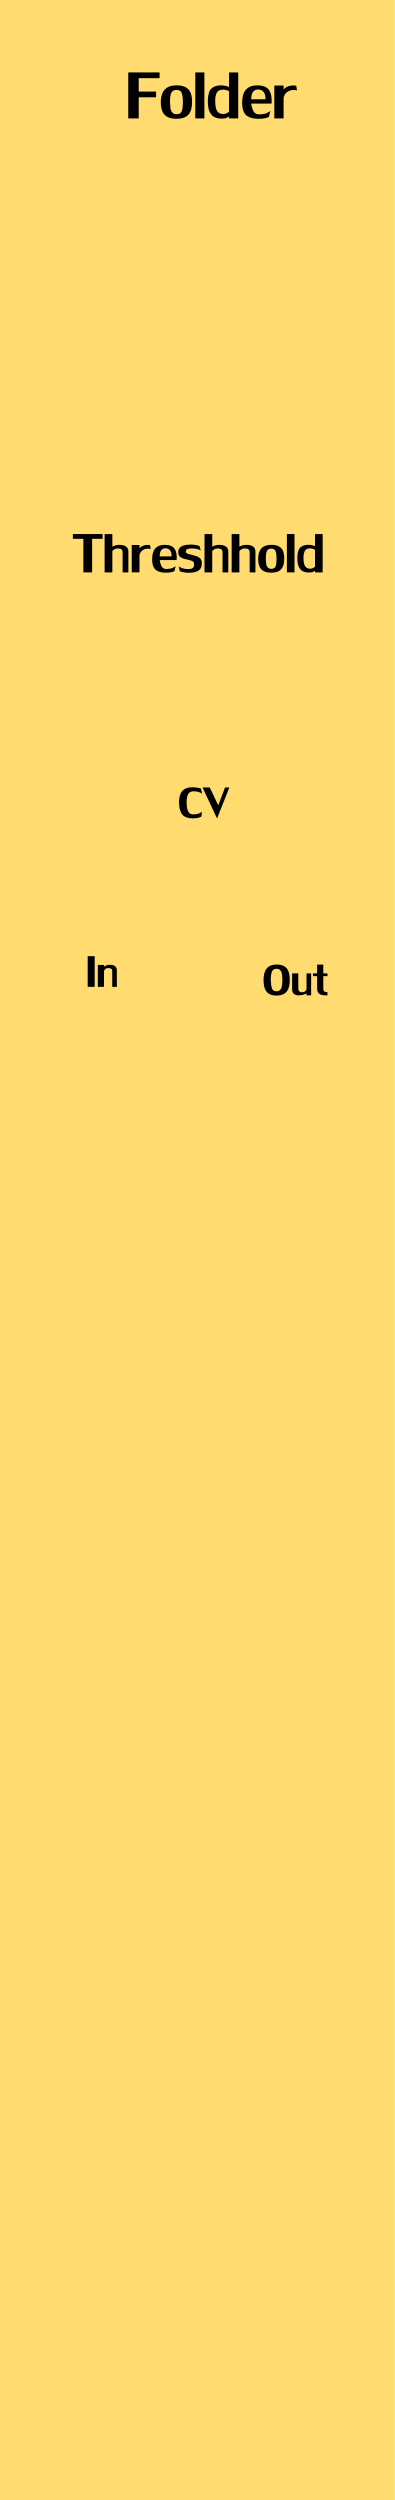
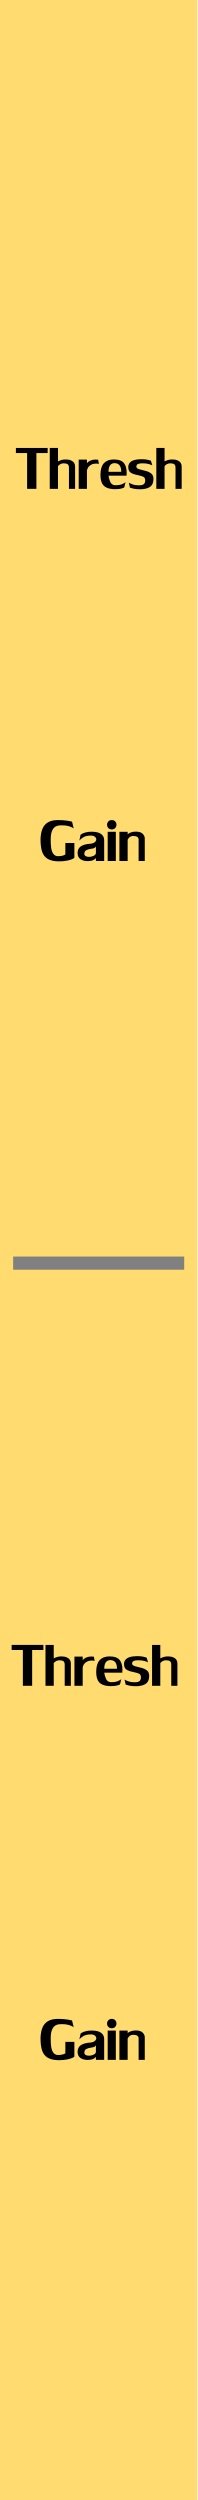
- <svg xmlns="http://www.w3.org/2000/svg" width="60" height="380" viewBox="0 0 60 380" id="svg14650" version="1.1">
+ <svg xmlns="http://www.w3.org/2000/svg" width="30" height="380" viewBox="0 0 30 380" id="svg14650" version="1.1">
  <defs id="defs14652" />
  <g id="layer1" transform="translate(0,-672.3622)">
-     <rect style="fill:#ffd558;fill-opacity:0.852;stroke:none;stroke-width:3.898;stroke-linejoin:round;stroke-miterlimit:4;stroke-dasharray:none;stroke-opacity:1" id="rect15200" width="60" height="380" x="0" y="672.362" />
-     <path id="path15211" style="font-style:normal;font-variant:normal;font-weight:normal;font-stretch:normal;font-size:medium;line-height:125%;font-family:LilyUPC;-inkscape-font-specification:'LilyUPC, Normal';text-align:start;letter-spacing:0px;word-spacing:0px;writing-mode:lr-tb;text-anchor:start;fill:#000000;fill-opacity:1;stroke:none;stroke-width:1px;stroke-linecap:butt;stroke-linejoin:miter;stroke-opacity:1" d="m 21.084,690.362 -1.589,0 0,-6.991 4.757,0 0,0.872 -3.168,0 0,2.04 2.64,0 0,0.868 -2.64,0 0,3.212 z" />
-     <path id="path15213" style="font-style:normal;font-variant:normal;font-weight:normal;font-stretch:normal;font-size:medium;line-height:125%;font-family:LilyUPC;-inkscape-font-specification:'LilyUPC, Normal';text-align:start;letter-spacing:0px;word-spacing:0px;writing-mode:lr-tb;text-anchor:start;fill:#000000;fill-opacity:1;stroke:none;stroke-width:1px;stroke-linecap:butt;stroke-linejoin:miter;stroke-opacity:1" d="m 26.826,685.338 q 0.872,0 1.392,0.282 0.524,0.282 0.751,0.835 0.227,0.553 0.227,1.403 0,1.329 -0.564,1.948 -0.564,0.615 -1.838,0.615 -1.208,-0.011 -1.783,-0.619 -0.571,-0.608 -0.571,-1.93 0.022,-2.534 2.388,-2.534 z m -0.992,2.52 q 0.026,0.648 0.073,0.985 0.051,0.333 0.267,0.604 0.216,0.271 0.667,0.271 0.63,0 0.795,-0.476 0.165,-0.48 0.165,-1.355 0,-0.861 -0.168,-1.359 -0.165,-0.502 -0.791,-0.502 -0.645,0.018 -0.828,0.502 -0.179,0.48 -0.179,1.329 z" />
-     <path id="path15215" style="font-style:normal;font-variant:normal;font-weight:normal;font-stretch:normal;font-size:medium;line-height:125%;font-family:LilyUPC;-inkscape-font-specification:'LilyUPC, Normal';text-align:start;letter-spacing:0px;word-spacing:0px;writing-mode:lr-tb;text-anchor:start;fill:#000000;fill-opacity:1;stroke:none;stroke-width:1px;stroke-linecap:butt;stroke-linejoin:miter;stroke-opacity:1" d="m 29.686,690.362 0,-6.991 1.381,0 0,6.991 -1.381,0 z" />
-     <path id="path15217" style="font-style:normal;font-variant:normal;font-weight:normal;font-stretch:normal;font-size:medium;line-height:125%;font-family:LilyUPC;-inkscape-font-specification:'LilyUPC, Normal';text-align:start;letter-spacing:0px;word-spacing:0px;writing-mode:lr-tb;text-anchor:start;fill:#000000;fill-opacity:1;stroke:none;stroke-width:1px;stroke-linecap:butt;stroke-linejoin:miter;stroke-opacity:1" d="m 36.208,683.371 0,6.991 -1.395,0 0,-0.3 q -0.077,0.081 -0.352,0.205 -0.275,0.125 -0.776,0.125 -0.575,-0.007 -1.036,-0.198 -0.458,-0.194 -0.762,-0.776 -0.3,-0.582 -0.3,-1.681 0.018,-1.461 0.557,-1.93 0.542,-0.469 1.377,-0.469 0.787,0 1.293,0.253 l 0,-2.219 1.395,0 z m -1.395,5.925 0,-3.029 q 0,-0.044 -0.227,-0.15 -0.227,-0.106 -0.63,-0.136 -0.74,0 -0.992,0.45 -0.253,0.447 -0.253,1.289 0,0.67 0.117,1.106 0.121,0.432 0.403,0.656 0.282,0.22 0.754,0.22 0.344,-0.033 0.586,-0.19 0.242,-0.161 0.242,-0.216 z" />
-     <path id="path15219" style="font-style:normal;font-variant:normal;font-weight:normal;font-stretch:normal;font-size:medium;line-height:125%;font-family:LilyUPC;-inkscape-font-specification:'LilyUPC, Normal';text-align:start;letter-spacing:0px;word-spacing:0px;writing-mode:lr-tb;text-anchor:start;fill:#000000;fill-opacity:1;stroke:none;stroke-width:1px;stroke-linecap:butt;stroke-linejoin:miter;stroke-opacity:1" d="m 38.182,688.114 q 0.033,0.396 0.271,1 0.238,0.604 0.868,0.634 0.769,0 1.205,-0.194 0.436,-0.198 0.568,-0.33 l -0.212,0.868 q 0,0.077 -0.436,0.205 -0.436,0.125 -1.11,0.125 -0.267,0 -0.417,-0.015 -1.091,-0.081 -1.6,-0.626 -0.505,-0.549 -0.516,-1.758 0,-1.384 0.575,-2.029 0.579,-0.645 1.692,-0.656 1.337,0 1.813,0.703 0.406,0.582 0.406,1.575 0,0.187 -0.011,0.319 -0.011,0.128 -0.018,0.179 l -3.076,0 z m 1.022,-2.146 q -1.022,0.033 -1.022,1.483 l 2.175,0 q 0,-1.483 -1.154,-1.483 z" />
-     <path id="path15221" style="font-style:normal;font-variant:normal;font-weight:normal;font-stretch:normal;font-size:medium;line-height:125%;font-family:LilyUPC;-inkscape-font-specification:'LilyUPC, Normal';text-align:start;letter-spacing:0px;word-spacing:0px;writing-mode:lr-tb;text-anchor:start;fill:#000000;fill-opacity:1;stroke:none;stroke-width:1px;stroke-linecap:butt;stroke-linejoin:miter;stroke-opacity:1" d="m 41.698,690.362 0,-4.995 1.41,0 0,0.615 q 0.007,-0.007 0.084,-0.103 0.081,-0.099 0.238,-0.205 0.157,-0.106 0.428,-0.201 0.289,-0.121 0.736,-0.121 0.344,0 0.432,0.029 l 0.121,0.721 q -0.256,-0.062 -0.48,-0.062 -0.487,0 -0.809,0.183 -0.363,0.179 -0.557,0.491 -0.194,0.311 -0.194,0.571 l 0,3.076 -1.41,0 z" />
-     <path id="path16358" style="font-style:normal;font-variant:normal;font-weight:normal;font-stretch:normal;font-size:medium;line-height:125%;font-family:LilyUPC;-inkscape-font-specification:'LilyUPC, Normal';text-align:start;letter-spacing:0px;word-spacing:0px;writing-mode:lr-tb;text-anchor:start;fill:#000000;fill-opacity:1;stroke:none;stroke-width:1px;stroke-linecap:butt;stroke-linejoin:miter;stroke-opacity:1" d="m 12.675,754.263 -1.599,0 0,-0.726 4.523,0 0,0.726 -1.599,0 0,5.099 -1.324,0 0,-5.099 z" />
-     <path id="path16360" style="font-style:normal;font-variant:normal;font-weight:normal;font-stretch:normal;font-size:medium;line-height:125%;font-family:LilyUPC;-inkscape-font-specification:'LilyUPC, Normal';text-align:start;letter-spacing:0px;word-spacing:0px;writing-mode:lr-tb;text-anchor:start;fill:#000000;fill-opacity:1;stroke:none;stroke-width:1px;stroke-linecap:butt;stroke-linejoin:miter;stroke-opacity:1" d="m 15.901,759.362 0,-5.826 1.175,0 0,1.926 q 0,0 0,0 0,-0.003 0.14,-0.079 0.146,-0.076 0.385,-0.14 0.241,-0.064 0.574,-0.067 0.467,0 0.769,0.14 0.302,0.137 0.436,0.36 0.134,0.223 0.134,0.473 l 0,3.213 -0.876,0 0,-2.988 q 0,-0.375 -0.177,-0.513 -0.177,-0.137 -0.598,-0.137 -0.241,0.012 -0.418,0.104 -0.174,0.088 -0.272,0.189 -0.098,0.098 -0.098,0.119 l 0,3.226 -1.175,0 z" />
-     <path id="path16362" style="font-style:normal;font-variant:normal;font-weight:normal;font-stretch:normal;font-size:medium;line-height:125%;font-family:LilyUPC;-inkscape-font-specification:'LilyUPC, Normal';text-align:start;letter-spacing:0px;word-spacing:0px;writing-mode:lr-tb;text-anchor:start;fill:#000000;fill-opacity:1;stroke:none;stroke-width:1px;stroke-linecap:butt;stroke-linejoin:miter;stroke-opacity:1" d="m 20.027,759.362 0,-4.163 1.175,0 0,0.513 q 0.006,-0.006 0.07,-0.085 0.067,-0.082 0.198,-0.171 0.131,-0.088 0.357,-0.168 0.241,-0.101 0.613,-0.101 0.287,0 0.36,0.024 l 0.101,0.601 q -0.214,-0.052 -0.4,-0.052 -0.406,0 -0.674,0.153 -0.302,0.15 -0.464,0.409 -0.162,0.259 -0.162,0.476 l 0,2.563 -1.175,0 z" />
-     <path id="path16364" style="font-style:normal;font-variant:normal;font-weight:normal;font-stretch:normal;font-size:medium;line-height:125%;font-family:LilyUPC;-inkscape-font-specification:'LilyUPC, Normal';text-align:start;letter-spacing:0px;word-spacing:0px;writing-mode:lr-tb;text-anchor:start;fill:#000000;fill-opacity:1;stroke:none;stroke-width:1px;stroke-linecap:butt;stroke-linejoin:miter;stroke-opacity:1" d="m 24.275,757.488 q 0.027,0.33 0.226,0.833 0.198,0.504 0.723,0.528 0.641,0 1.004,-0.162 0.363,-0.165 0.473,-0.275 l -0.177,0.723 q 0,0.064 -0.363,0.171 -0.363,0.104 -0.925,0.104 -0.223,0 -0.348,-0.012 -0.909,-0.067 -1.334,-0.522 -0.421,-0.458 -0.43,-1.465 0,-1.154 0.479,-1.691 0.482,-0.537 1.41,-0.546 1.114,0 1.511,0.586 0.339,0.485 0.339,1.312 0,0.156 -0.009,0.266 -0.009,0.107 -0.015,0.15 l -2.563,0 z m 0.851,-1.788 q -0.851,0.028 -0.851,1.236 l 1.813,0 q 0,-1.236 -0.961,-1.236 z" />
-     <path id="path16366" style="font-style:normal;font-variant:normal;font-weight:normal;font-stretch:normal;font-size:medium;line-height:125%;font-family:LilyUPC;-inkscape-font-specification:'LilyUPC, Normal';text-align:start;letter-spacing:0px;word-spacing:0px;writing-mode:lr-tb;text-anchor:start;fill:#000000;fill-opacity:1;stroke:none;stroke-width:1px;stroke-linecap:butt;stroke-linejoin:miter;stroke-opacity:1" d="m 28.242,756.213 q 0,0.241 0.427,0.363 0.43,0.119 0.882,0.226 0.452,0.104 0.781,0.354 0.333,0.247 0.348,0.769 0,0.763 -0.412,1.096 -0.409,0.333 -1.19,0.391 -0.098,0.012 -0.299,0.012 -0.531,0 -0.916,-0.082 -0.385,-0.086 -0.534,-0.14 l -0.162,-0.726 q 0.137,0.095 0.504,0.238 0.366,0.143 0.882,0.15 0.549,0 0.745,-0.165 0.198,-0.168 0.208,-0.522 0,-0.409 -0.278,-0.54 -0.275,-0.131 -0.894,-0.253 -0.616,-0.122 -0.931,-0.351 -0.311,-0.229 -0.311,-0.806 0.046,-1.004 1.587,-1.074 0.052,0 0.143,-0.006 0.092,-0.006 0.131,-0.006 0.558,0 0.9,0.079 0.342,0.079 0.464,0.131 l 0.198,0.674 q -0.119,-0.076 -0.467,-0.186 -0.348,-0.113 -0.943,-0.113 -0.403,0 -0.629,0.095 -0.226,0.091 -0.235,0.394 z" />
-     <path id="path16368" style="font-style:normal;font-variant:normal;font-weight:normal;font-stretch:normal;font-size:medium;line-height:125%;font-family:LilyUPC;-inkscape-font-specification:'LilyUPC, Normal';text-align:start;letter-spacing:0px;word-spacing:0px;writing-mode:lr-tb;text-anchor:start;fill:#000000;fill-opacity:1;stroke:none;stroke-width:1px;stroke-linecap:butt;stroke-linejoin:miter;stroke-opacity:1" d="m 31.087,759.362 0,-5.826 1.175,0 0,1.926 q 0,0 0,0 0,-0.003 0.14,-0.079 0.146,-0.076 0.385,-0.14 0.241,-0.064 0.574,-0.067 0.467,0 0.769,0.14 0.302,0.137 0.436,0.36 0.134,0.223 0.134,0.473 l 0,3.213 -0.876,0 0,-2.988 q 0,-0.375 -0.177,-0.513 -0.177,-0.137 -0.598,-0.137 -0.241,0.012 -0.418,0.104 -0.174,0.088 -0.272,0.189 -0.098,0.098 -0.098,0.119 l 0,3.226 -1.175,0 z" />
-     <path id="path16370" style="font-style:normal;font-variant:normal;font-weight:normal;font-stretch:normal;font-size:medium;line-height:125%;font-family:LilyUPC;-inkscape-font-specification:'LilyUPC, Normal';text-align:start;letter-spacing:0px;word-spacing:0px;writing-mode:lr-tb;text-anchor:start;fill:#000000;fill-opacity:1;stroke:none;stroke-width:1px;stroke-linecap:butt;stroke-linejoin:miter;stroke-opacity:1" d="m 35.213,759.362 0,-5.826 1.175,0 0,1.926 q 0,0 0,0 0,-0.003 0.14,-0.079 0.146,-0.076 0.385,-0.14 0.241,-0.064 0.574,-0.067 0.467,0 0.769,0.14 0.302,0.137 0.436,0.36 0.134,0.223 0.134,0.473 l 0,3.213 -0.876,0 0,-2.988 q 0,-0.375 -0.177,-0.513 -0.177,-0.137 -0.598,-0.137 -0.241,0.012 -0.418,0.104 -0.174,0.088 -0.272,0.189 -0.098,0.098 -0.098,0.119 l 0,3.226 -1.175,0 z" />
-     <path id="path16372" style="font-style:normal;font-variant:normal;font-weight:normal;font-stretch:normal;font-size:medium;line-height:125%;font-family:LilyUPC;-inkscape-font-specification:'LilyUPC, Normal';text-align:start;letter-spacing:0px;word-spacing:0px;writing-mode:lr-tb;text-anchor:start;fill:#000000;fill-opacity:1;stroke:none;stroke-width:1px;stroke-linecap:butt;stroke-linejoin:miter;stroke-opacity:1" d="m 41.228,755.175 q 0.726,0 1.16,0.235 0.436,0.235 0.626,0.696 0.189,0.461 0.189,1.169 0,1.108 -0.47,1.624 -0.47,0.513 -1.532,0.513 -1.007,-0.009 -1.486,-0.516 -0.476,-0.507 -0.476,-1.608 0.018,-2.112 1.99,-2.112 z m -0.827,2.1 q 0.021,0.54 0.061,0.821 0.043,0.278 0.223,0.504 0.18,0.226 0.555,0.226 0.525,0 0.662,-0.397 0.137,-0.4 0.137,-1.129 0,-0.717 -0.14,-1.132 -0.137,-0.418 -0.659,-0.418 -0.537,0.015 -0.69,0.418 -0.15,0.4 -0.15,1.108 z" />
-     <path id="path16374" style="font-style:normal;font-variant:normal;font-weight:normal;font-stretch:normal;font-size:medium;line-height:125%;font-family:LilyUPC;-inkscape-font-specification:'LilyUPC, Normal';text-align:start;letter-spacing:0px;word-spacing:0px;writing-mode:lr-tb;text-anchor:start;fill:#000000;fill-opacity:1;stroke:none;stroke-width:1px;stroke-linecap:butt;stroke-linejoin:miter;stroke-opacity:1" d="m 43.611,759.362 0,-5.826 1.151,0 0,5.826 -1.151,0 z" />
-     <path id="path16376" style="font-style:normal;font-variant:normal;font-weight:normal;font-stretch:normal;font-size:medium;line-height:125%;font-family:LilyUPC;-inkscape-font-specification:'LilyUPC, Normal';text-align:start;letter-spacing:0px;word-spacing:0px;writing-mode:lr-tb;text-anchor:start;fill:#000000;fill-opacity:1;stroke:none;stroke-width:1px;stroke-linecap:butt;stroke-linejoin:miter;stroke-opacity:1" d="m 49.046,753.536 0,5.826 -1.163,0 0,-0.25 q -0.064,0.067 -0.293,0.171 -0.229,0.104 -0.647,0.104 -0.479,-0.006 -0.864,-0.165 -0.381,-0.162 -0.635,-0.647 -0.25,-0.485 -0.25,-1.401 0.015,-1.218 0.464,-1.608 0.452,-0.391 1.147,-0.391 0.656,0 1.077,0.211 l 0,-1.849 1.163,0 z m -1.163,4.938 0,-2.524 q 0,-0.037 -0.189,-0.125 -0.189,-0.088 -0.525,-0.113 -0.616,0 -0.827,0.375 -0.211,0.372 -0.211,1.074 0,0.558 0.098,0.922 0.101,0.36 0.336,0.546 0.235,0.183 0.629,0.183 0.287,-0.028 0.488,-0.159 0.201,-0.134 0.201,-0.18 z" />
-     <path id="path16413" style="font-style:normal;font-variant:normal;font-weight:normal;font-stretch:normal;font-size:medium;line-height:125%;font-family:LilyUPC;-inkscape-font-specification:'LilyUPC, Normal';text-align:start;letter-spacing:0px;word-spacing:0px;writing-mode:lr-tb;text-anchor:start;fill:#000000;fill-opacity:1;stroke:none;stroke-width:1px;stroke-linecap:butt;stroke-linejoin:miter;stroke-opacity:1" d="m 14.389,817.702 0,4.661 -1.06,0 0,-4.661 1.06,0 z" />
-     <path id="path16415" style="font-style:normal;font-variant:normal;font-weight:normal;font-stretch:normal;font-size:medium;line-height:125%;font-family:LilyUPC;-inkscape-font-specification:'LilyUPC, Normal';text-align:start;letter-spacing:0px;word-spacing:0px;writing-mode:lr-tb;text-anchor:start;fill:#000000;fill-opacity:1;stroke:none;stroke-width:1px;stroke-linecap:butt;stroke-linejoin:miter;stroke-opacity:1" d="m 17.761,819.801 0,2.561 -0.701,0 0,-2.439 q 0,-0.42 -0.64,-0.42 -0.312,0.037 -0.449,0.195 -0.134,0.156 -0.161,0.254 l 0,2.41 -0.94,0 0,-3.33 0.94,0 0,0.271 q 0.02,-0.012 0.132,-0.088 0.115,-0.076 0.322,-0.139 0.21,-0.064 0.486,-0.064 0.52,0 0.764,0.239 0.247,0.237 0.247,0.549 z" />
-     <path id="path16406" style="font-style:normal;font-variant:normal;font-weight:normal;font-stretch:normal;font-size:medium;line-height:125%;font-family:LilyUPC;-inkscape-font-specification:'LilyUPC, Normal';text-align:start;letter-spacing:0px;word-spacing:0px;writing-mode:lr-tb;text-anchor:start;fill:#000000;fill-opacity:1;stroke:none;stroke-width:1px;stroke-linecap:butt;stroke-linejoin:miter;stroke-opacity:1" d="m 42.028,818.968 q 0.73,0 1.177,0.264 0.447,0.261 0.64,0.776 0.193,0.515 0.193,1.301 0,0.808 -0.212,1.338 -0.212,0.527 -0.659,0.784 -0.444,0.256 -1.147,0.256 -0.676,0 -1.111,-0.251 -0.435,-0.251 -0.642,-0.779 -0.208,-0.527 -0.208,-1.348 0.007,-1.172 0.491,-1.753 0.486,-0.581 1.479,-0.588 z m -0.872,2.341 q 0.027,0.818 0.173,1.27 0.146,0.452 0.688,0.459 0.4,0 0.596,-0.242 0.198,-0.244 0.249,-0.601 0.054,-0.359 0.054,-0.867 0,-0.52 -0.046,-0.862 -0.044,-0.342 -0.237,-0.593 -0.193,-0.254 -0.586,-0.256 -0.559,0 -0.725,0.457 -0.166,0.457 -0.166,1.235 z" />
-     <path id="path16408" style="font-style:normal;font-variant:normal;font-weight:normal;font-stretch:normal;font-size:medium;line-height:125%;font-family:LilyUPC;-inkscape-font-specification:'LilyUPC, Normal';text-align:start;letter-spacing:0px;word-spacing:0px;writing-mode:lr-tb;text-anchor:start;fill:#000000;fill-opacity:1;stroke:none;stroke-width:1px;stroke-linecap:butt;stroke-linejoin:miter;stroke-opacity:1" d="m 45.343,822.708 q 0,0.208 0.151,0.344 0.154,0.137 0.378,0.137 0.371,-0.01 0.53,-0.176 0.159,-0.166 0.19,-0.276 l 0,-2.419 0.701,0 0,3.33 -0.701,0 0,-0.31 q -0.095,0.081 -0.413,0.2 -0.317,0.12 -0.876,0.12 -0.415,-0.015 -0.659,-0.251 -0.242,-0.237 -0.242,-0.669 l 0,-2.419 0.94,0 0,2.39 z" />
-     <path id="path16410" style="font-style:normal;font-variant:normal;font-weight:normal;font-stretch:normal;font-size:medium;line-height:125%;font-family:LilyUPC;-inkscape-font-specification:'LilyUPC, Normal';text-align:start;letter-spacing:0px;word-spacing:0px;writing-mode:lr-tb;text-anchor:start;fill:#000000;fill-opacity:1;stroke:none;stroke-width:1px;stroke-linecap:butt;stroke-linejoin:miter;stroke-opacity:1" d="m 49.142,820.738 0,1.931 q 0,0.288 0.171,0.41 0.122,0.098 0.461,0.098 l 0,0.471 q -0.029,0.002 -0.105,0.005 -0.078,0.005 -0.176,0.005 -0.642,0 -0.94,-0.22 -0.352,-0.239 -0.352,-0.811 l 0,-1.89 -0.63,0 0,-0.42 0.63,0 0,-1.331 0.94,0 0,1.331 0.632,0 0,0.42 -0.632,0 z" />
-     <path id="path16401" style="font-style:normal;font-variant:normal;font-weight:normal;font-stretch:normal;font-size:medium;line-height:125%;font-family:LilyUPC;-inkscape-font-specification:'LilyUPC, Normal';text-align:start;letter-spacing:0px;word-spacing:0px;writing-mode:lr-tb;text-anchor:start;fill:#000000;fill-opacity:1;stroke:none;stroke-width:1px;stroke-linecap:butt;stroke-linejoin:miter;stroke-opacity:1" d="m 30.621,796.461 q 0,0.049 -0.361,0.168 -0.359,0.117 -0.879,0.129 -1.211,0 -1.692,-0.613 -0.479,-0.615 -0.479,-1.917 0.024,-0.701 0.215,-1.179 0.193,-0.479 0.63,-0.745 0.437,-0.266 1.177,-0.276 0.442,0 0.793,0.068 0.354,0.066 0.505,0.112 l 0.2,0.789 q -0.129,-0.09 -0.464,-0.225 -0.334,-0.134 -0.806,-0.134 -0.649,0 -0.872,0.454 -0.22,0.454 -0.22,1.135 0,0.525 0.059,0.925 0.061,0.4 0.264,0.686 0.205,0.286 0.598,0.31 0.461,0 0.769,-0.085 0.308,-0.088 0.474,-0.198 0.151,-0.098 0.151,-0.107 0,0 -0.002,0 l -0.061,0.701 z" />
-     <path id="path16403" style="font-style:normal;font-variant:normal;font-weight:normal;font-stretch:normal;font-size:medium;line-height:125%;font-family:LilyUPC;-inkscape-font-specification:'LilyUPC, Normal';text-align:start;letter-spacing:0px;word-spacing:0px;writing-mode:lr-tb;text-anchor:start;fill:#000000;fill-opacity:1;stroke:none;stroke-width:1px;stroke-linecap:butt;stroke-linejoin:miter;stroke-opacity:1" d="m 32.992,796.768 -2.209,-4.709 1.101,0 1.289,2.72 1.03,-2.72 0.659,0 -1.87,4.709 z" />
+     <rect style="fill:#ffd558;fill-opacity:0.852;stroke:none;stroke-width:2.756;stroke-linejoin:round;stroke-miterlimit:4;stroke-dasharray:none;stroke-opacity:1" id="rect15200" width="30" height="380" x="0" y="672.362" />
+     <path id="path885" style="font-style:normal;font-variant:normal;font-weight:normal;font-stretch:normal;font-size:13.333px;line-height:1.25;font-family:LilyUPC;-inkscape-font-specification:LilyUPC;font-variant-ligatures:normal;font-variant-caps:normal;font-variant-numeric:normal;font-feature-settings:normal;text-align:start;letter-spacing:0px;word-spacing:0px;writing-mode:lr-tb;text-anchor:start;fill:#000000;fill-opacity:1;stroke:none" d="m 11.304,800.503 v 2.24 q 0,0.042 -0.273,0.179 -0.27,0.137 -0.82,0.254 -0.547,0.114 -1.331,0.114 -1.032,-0.023 -1.631,-0.381 -0.596,-0.358 -0.843,-1.074 -0.247,-0.719 -0.247,-1.891 0.026,-0.944 0.286,-1.585 0.26,-0.645 0.827,-0.99 0.566,-0.345 1.488,-0.358 0.876,0 1.527,0.107 0.651,0.104 0.671,0.16 l 0.241,0.999 q 0,0 0,0 0,-0.01 -0.215,-0.13 -0.234,-0.13 -0.615,-0.231 -0.381,-0.104 -0.928,-0.104 -0.254,0 -0.4,0.013 -1.335,0.085 -1.335,2.119 0,0.703 0.062,1.23 0.062,0.524 0.293,0.905 0.231,0.381 0.687,0.426 0.557,0 0.837,-0.101 0.28,-0.101 0.348,-0.166 v -1.735 z" />
+     <path id="path887" style="font-style:normal;font-variant:normal;font-weight:normal;font-stretch:normal;font-size:13.333px;line-height:1.25;font-family:LilyUPC;-inkscape-font-specification:LilyUPC;font-variant-ligatures:normal;font-variant-caps:normal;font-variant-numeric:normal;font-feature-settings:normal;text-align:start;letter-spacing:0px;word-spacing:0px;writing-mode:lr-tb;text-anchor:start;fill:#000000;fill-opacity:1;stroke:none" d="m 14.579,803.237 v -0.465 q -0.052,0.12 -0.352,0.299 -0.296,0.179 -1.009,0.179 -0.609,-0.023 -1.012,-0.312 -0.404,-0.29 -0.413,-0.915 0,-0.671 0.479,-1.006 0.482,-0.335 1.442,-0.407 0.443,-0.036 0.68,-0.225 0.241,-0.192 0.241,-0.43 0,-0.241 -0.221,-0.413 -0.218,-0.173 -0.592,-0.173 -0.771,0 -1.201,0.286 -0.426,0.283 -0.56,0.475 l 0.186,-0.882 q 0,-0.023 0.202,-0.14 0.205,-0.117 0.57,-0.218 0.365,-0.104 0.869,-0.107 1.029,0 1.488,0.352 0.459,0.348 0.459,0.915 v 3.187 z m -0.612,-0.693 q 0.612,-0.166 0.612,-0.534 v -1.012 q -0.003,0.01 -0.046,0.094 -0.042,0.081 -0.192,0.163 -0.15,0.081 -0.456,0.117 -0.521,0.072 -0.794,0.234 -0.273,0.16 -0.273,0.55 0.042,0.452 0.723,0.452 0.205,0 0.426,-0.065 z" />
+     <path id="path889" style="font-style:normal;font-variant:normal;font-weight:normal;font-stretch:normal;font-size:13.333px;line-height:1.25;font-family:LilyUPC;-inkscape-font-specification:LilyUPC;font-variant-ligatures:normal;font-variant-caps:normal;font-variant-numeric:normal;font-feature-settings:normal;text-align:start;letter-spacing:0px;word-spacing:0px;writing-mode:lr-tb;text-anchor:start;fill:#000000;fill-opacity:1;stroke:none" d="m 16.366,803.237 v -4.44 h 1.24 v 4.44 z m 0.628,-6.227 q 0.332,0 0.518,0.208 0.189,0.208 0.189,0.498 0,0.296 -0.192,0.508 -0.189,0.212 -0.527,0.212 -0.326,0 -0.518,-0.212 -0.192,-0.215 -0.192,-0.495 0,-0.286 0.192,-0.501 0.192,-0.218 0.531,-0.218 z" />
+     <path id="path891" style="font-style:normal;font-variant:normal;font-weight:normal;font-stretch:normal;font-size:13.333px;line-height:1.25;font-family:LilyUPC;-inkscape-font-specification:LilyUPC;font-variant-ligatures:normal;font-variant-caps:normal;font-variant-numeric:normal;font-feature-settings:normal;text-align:start;letter-spacing:0px;word-spacing:0px;writing-mode:lr-tb;text-anchor:start;fill:#000000;fill-opacity:1;stroke:none" d="m 22.004,799.822 v 3.415 h -0.934 v -3.252 q 0,-0.56 -0.853,-0.56 -0.417,0.049 -0.599,0.26 -0.179,0.208 -0.215,0.339 v 3.213 h -1.253 v -4.44 h 1.253 v 0.361 q 0.026,-0.016 0.176,-0.117 0.153,-0.101 0.43,-0.186 0.28,-0.085 0.648,-0.085 0.693,0 1.019,0.319 0.329,0.316 0.329,0.732 z" />
+     <path id="path935" style="font-style:normal;font-variant:normal;font-weight:normal;font-stretch:normal;font-size:13.333px;line-height:1.25;font-family:LilyUPC;-inkscape-font-specification:LilyUPC;font-variant-ligatures:normal;font-variant-caps:normal;font-variant-numeric:normal;font-feature-settings:normal;text-align:start;letter-spacing:0px;word-spacing:0px;writing-mode:lr-tb;text-anchor:start;fill:#000000;fill-opacity:1;stroke:none" d="M 3.475,923.163 H 1.769 v -0.775 h 4.824 v 0.775 H 4.887 v 5.439 H 3.475 Z" />
+     <path id="path937" style="font-style:normal;font-variant:normal;font-weight:normal;font-stretch:normal;font-size:13.333px;line-height:1.25;font-family:LilyUPC;-inkscape-font-specification:LilyUPC;font-variant-ligatures:normal;font-variant-caps:normal;font-variant-numeric:normal;font-feature-settings:normal;text-align:start;letter-spacing:0px;word-spacing:0px;writing-mode:lr-tb;text-anchor:start;fill:#000000;fill-opacity:1;stroke:none" d="m 6.915,928.603 v -6.214 h 1.253 v 2.054 q 0,0 0,0 0,-0.003 0.15,-0.085 0.156,-0.081 0.41,-0.15 0.257,-0.068 0.612,-0.072 0.498,0 0.82,0.15 0.322,0.146 0.465,0.384 0.143,0.238 0.143,0.505 v 3.428 H 9.835 v -3.187 q 0,-0.4 -0.189,-0.547 -0.189,-0.146 -0.638,-0.146 -0.257,0.013 -0.446,0.111 -0.186,0.094 -0.29,0.202 -0.104,0.104 -0.104,0.127 v 3.441 z" />
+     <path id="path939" style="font-style:normal;font-variant:normal;font-weight:normal;font-stretch:normal;font-size:13.333px;line-height:1.25;font-family:LilyUPC;-inkscape-font-specification:LilyUPC;font-variant-ligatures:normal;font-variant-caps:normal;font-variant-numeric:normal;font-feature-settings:normal;text-align:start;letter-spacing:0px;word-spacing:0px;writing-mode:lr-tb;text-anchor:start;fill:#000000;fill-opacity:1;stroke:none" d="m 11.316,928.603 v -4.44 h 1.253 v 0.547 q 0.006,-0.007 0.075,-0.091 0.072,-0.088 0.212,-0.182 0.14,-0.094 0.381,-0.179 0.257,-0.107 0.654,-0.107 0.306,0 0.384,0.026 l 0.107,0.641 q -0.228,-0.055 -0.426,-0.055 -0.433,0 -0.719,0.163 -0.322,0.16 -0.495,0.436 -0.173,0.277 -0.173,0.508 v 2.734 z" />
+     <path id="path941" style="font-style:normal;font-variant:normal;font-weight:normal;font-stretch:normal;font-size:13.333px;line-height:1.25;font-family:LilyUPC;-inkscape-font-specification:LilyUPC;font-variant-ligatures:normal;font-variant-caps:normal;font-variant-numeric:normal;font-feature-settings:normal;text-align:start;letter-spacing:0px;word-spacing:0px;writing-mode:lr-tb;text-anchor:start;fill:#000000;fill-opacity:1;stroke:none" d="m 15.848,926.604 q 0.029,0.352 0.241,0.889 0.212,0.537 0.771,0.563 0.684,0 1.071,-0.173 0.387,-0.176 0.505,-0.293 l -0.189,0.771 q 0,0.068 -0.387,0.182 -0.387,0.111 -0.986,0.111 -0.238,0 -0.371,-0.013 -0.97,-0.072 -1.423,-0.557 -0.449,-0.488 -0.459,-1.562 0,-1.23 0.511,-1.803 0.514,-0.573 1.504,-0.583 1.188,0 1.611,0.625 0.361,0.518 0.361,1.4 0,0.166 -0.01,0.283 -0.01,0.114 -0.016,0.16 z m 0.908,-1.908 q -0.908,0.029 -0.908,1.318 h 1.934 q 0,-1.318 -1.025,-1.318 z" />
+     <path id="path943" style="font-style:normal;font-variant:normal;font-weight:normal;font-stretch:normal;font-size:13.333px;line-height:1.25;font-family:LilyUPC;-inkscape-font-specification:LilyUPC;font-variant-ligatures:normal;font-variant-caps:normal;font-variant-numeric:normal;font-feature-settings:normal;text-align:start;letter-spacing:0px;word-spacing:0px;writing-mode:lr-tb;text-anchor:start;fill:#000000;fill-opacity:1;stroke:none" d="m 20.079,925.243 q 0,0.257 0.456,0.387 0.459,0.127 0.941,0.241 0.482,0.111 0.833,0.378 0.355,0.264 0.371,0.82 0,0.814 -0.439,1.169 -0.436,0.355 -1.27,0.417 -0.104,0.013 -0.319,0.013 -0.566,0 -0.977,-0.088 -0.41,-0.091 -0.57,-0.15 l -0.173,-0.775 q 0.146,0.101 0.537,0.254 0.391,0.153 0.941,0.16 0.586,0 0.794,-0.176 0.212,-0.179 0.221,-0.557 0,-0.436 -0.296,-0.576 -0.293,-0.14 -0.954,-0.27 -0.658,-0.13 -0.993,-0.374 -0.332,-0.244 -0.332,-0.859 0.049,-1.071 1.693,-1.146 0.055,0 0.153,-0.007 0.098,-0.007 0.14,-0.007 0.596,0 0.96,0.085 0.365,0.085 0.495,0.14 l 0.212,0.719 q -0.127,-0.081 -0.498,-0.199 -0.371,-0.12 -1.006,-0.12 -0.43,0 -0.671,0.101 -0.241,0.098 -0.251,0.42 z" />
+     <path id="path945" style="font-style:normal;font-variant:normal;font-weight:normal;font-stretch:normal;font-size:13.333px;line-height:1.25;font-family:LilyUPC;-inkscape-font-specification:LilyUPC;font-variant-ligatures:normal;font-variant-caps:normal;font-variant-numeric:normal;font-feature-settings:normal;text-align:start;letter-spacing:0px;word-spacing:0px;writing-mode:lr-tb;text-anchor:start;fill:#000000;fill-opacity:1;stroke:none" d="m 23.113,928.603 v -6.214 h 1.253 v 2.054 q 0,0 0,0 0,-0.003 0.15,-0.085 0.156,-0.081 0.41,-0.15 0.257,-0.068 0.612,-0.072 0.498,0 0.82,0.15 0.322,0.146 0.465,0.384 0.143,0.238 0.143,0.505 v 3.428 h -0.934 v -3.187 q 0,-0.4 -0.189,-0.547 -0.189,-0.146 -0.638,-0.146 -0.257,0.013 -0.446,0.111 -0.186,0.094 -0.29,0.202 -0.104,0.104 -0.104,0.127 v 3.441 z" />
+     <path id="path926" style="font-style:normal;font-variant:normal;font-weight:normal;font-stretch:normal;font-size:13.333px;line-height:1.25;font-family:LilyUPC;-inkscape-font-specification:LilyUPC;font-variant-ligatures:normal;font-variant-caps:normal;font-variant-numeric:normal;font-feature-settings:normal;text-align:start;letter-spacing:0px;word-spacing:0px;writing-mode:lr-tb;text-anchor:start;fill:#000000;fill-opacity:1;stroke:none" d="m 11.304,982.724 v 2.24 q 0,0.042 -0.273,0.179 -0.27,0.137 -0.82,0.254 -0.547,0.114 -1.331,0.114 -1.032,-0.023 -1.631,-0.381 -0.596,-0.358 -0.843,-1.074 -0.247,-0.719 -0.247,-1.891 0.026,-0.944 0.286,-1.585 0.26,-0.645 0.827,-0.99 0.566,-0.345 1.488,-0.358 0.876,0 1.527,0.107 0.651,0.104 0.671,0.16 l 0.241,0.999 q 0,0 0,0 0,-0.01 -0.215,-0.13 -0.234,-0.13 -0.615,-0.231 -0.381,-0.104 -0.928,-0.104 -0.254,0 -0.4,0.013 -1.335,0.085 -1.335,2.119 0,0.703 0.062,1.23 0.062,0.524 0.293,0.905 0.231,0.381 0.687,0.426 0.557,0 0.837,-0.101 0.28,-0.101 0.348,-0.166 v -1.735 z" />
+     <path id="path928" style="font-style:normal;font-variant:normal;font-weight:normal;font-stretch:normal;font-size:13.333px;line-height:1.25;font-family:LilyUPC;-inkscape-font-specification:LilyUPC;font-variant-ligatures:normal;font-variant-caps:normal;font-variant-numeric:normal;font-feature-settings:normal;text-align:start;letter-spacing:0px;word-spacing:0px;writing-mode:lr-tb;text-anchor:start;fill:#000000;fill-opacity:1;stroke:none" d="m 14.579,985.458 v -0.465 q -0.052,0.12 -0.352,0.299 -0.296,0.179 -1.009,0.179 -0.609,-0.023 -1.012,-0.312 -0.404,-0.29 -0.413,-0.915 0,-0.671 0.479,-1.006 0.482,-0.335 1.442,-0.407 0.443,-0.036 0.68,-0.225 0.241,-0.192 0.241,-0.43 0,-0.241 -0.221,-0.413 -0.218,-0.173 -0.592,-0.173 -0.771,0 -1.201,0.286 -0.426,0.283 -0.56,0.475 l 0.186,-0.882 q 0,-0.023 0.202,-0.14 0.205,-0.117 0.57,-0.218 0.365,-0.104 0.869,-0.107 1.029,0 1.488,0.352 0.459,0.348 0.459,0.915 v 3.187 z m -0.612,-0.693 q 0.612,-0.166 0.612,-0.534 v -1.012 q -0.003,0.01 -0.046,0.094 -0.042,0.081 -0.192,0.163 -0.15,0.081 -0.456,0.117 -0.521,0.072 -0.794,0.234 -0.273,0.16 -0.273,0.55 0.042,0.452 0.723,0.452 0.205,0 0.426,-0.065 z" />
+     <path id="path930" style="font-style:normal;font-variant:normal;font-weight:normal;font-stretch:normal;font-size:13.333px;line-height:1.25;font-family:LilyUPC;-inkscape-font-specification:LilyUPC;font-variant-ligatures:normal;font-variant-caps:normal;font-variant-numeric:normal;font-feature-settings:normal;text-align:start;letter-spacing:0px;word-spacing:0px;writing-mode:lr-tb;text-anchor:start;fill:#000000;fill-opacity:1;stroke:none" d="m 16.366,985.458 v -4.44 h 1.24 v 4.44 z m 0.628,-6.227 q 0.332,0 0.518,0.208 0.189,0.208 0.189,0.498 0,0.296 -0.192,0.508 -0.189,0.212 -0.527,0.212 -0.326,0 -0.518,-0.212 -0.192,-0.215 -0.192,-0.495 0,-0.286 0.192,-0.501 0.192,-0.218 0.531,-0.218 z" />
+     <path id="path932" style="font-style:normal;font-variant:normal;font-weight:normal;font-stretch:normal;font-size:13.333px;line-height:1.25;font-family:LilyUPC;-inkscape-font-specification:LilyUPC;font-variant-ligatures:normal;font-variant-caps:normal;font-variant-numeric:normal;font-feature-settings:normal;text-align:start;letter-spacing:0px;word-spacing:0px;writing-mode:lr-tb;text-anchor:start;fill:#000000;fill-opacity:1;stroke:none" d="m 22.004,982.043 v 3.415 h -0.934 v -3.252 q 0,-0.56 -0.853,-0.56 -0.417,0.049 -0.599,0.26 -0.179,0.208 -0.215,0.339 v 3.213 h -1.253 v -4.44 h 1.253 v 0.361 q 0.026,-0.016 0.176,-0.117 0.153,-0.101 0.43,-0.186 0.28,-0.085 0.648,-0.085 0.693,0 1.019,0.319 0.329,0.316 0.329,0.732 z" />
+     <rect style="opacity:1;fill:#808080;fill-opacity:1;stroke:none;stroke-width:0.176;stroke-linecap:butt;stroke-linejoin:miter;stroke-miterlimit:4;stroke-dasharray:none;stroke-opacity:1;paint-order:normal" id="rect872" width="26" height="2" x="2" y="863.362" />
+     <flowRoot xml:space="preserve" id="flowRoot860" style="font-style:normal;font-variant:normal;font-weight:normal;font-stretch:normal;font-size:16px;line-height:25px;font-family:'Hendrix Demo';-inkscape-font-specification:'Hendrix Demo';letter-spacing:0px;word-spacing:0px;fill:#000000;fill-opacity:1;stroke:none" transform="translate(0,672.3622)">
+       <flowRegion id="flowRegion862">
+         <rect id="rect864" width="60" height="19" x="30" y="76" />
+       </flowRegion>
+       <flowPara id="flowPara866" />
+     </flowRoot>
+     <flowRoot xml:space="preserve" id="flowRoot868" style="font-style:normal;font-variant:normal;font-weight:normal;font-stretch:normal;font-size:16px;line-height:25px;font-family:'Hendrix Demo';-inkscape-font-specification:'Hendrix Demo';letter-spacing:0px;word-spacing:0px;fill:#000000;fill-opacity:1;stroke:none" transform="translate(0,672.3622)">
+       <flowRegion id="flowRegion870">
+         <rect id="rect873" width="30" height="19" x="0" y="76" />
+       </flowRegion>
+       <flowPara id="flowPara875" />
+     </flowRoot>
+     <flowRoot xml:space="preserve" id="flowRoot877" style="font-style:normal;font-variant:normal;font-weight:normal;font-stretch:normal;font-size:16px;line-height:25px;font-family:'Hendrix Demo';-inkscape-font-specification:'Hendrix Demo';letter-spacing:0px;word-spacing:0px;fill:#000000;fill-opacity:1;stroke:none">
+       <flowRegion id="flowRegion879">
+         <rect id="rect881" width="15" height="19" x="15" y="76" />
+       </flowRegion>
+       <flowPara id="flowPara883" />
+     </flowRoot>
+     <path id="path872" style="font-style:normal;font-variant:normal;font-weight:normal;font-stretch:normal;font-size:13.333px;line-height:1.25;font-family:LilyUPC;-inkscape-font-specification:LilyUPC;font-variant-ligatures:normal;font-variant-caps:normal;font-variant-numeric:normal;font-feature-settings:normal;text-align:start;letter-spacing:0px;word-spacing:0px;writing-mode:lr-tb;text-anchor:start;fill:#000000;fill-opacity:1;stroke:none" d="M 4.121,741.227 H 2.416 v -0.775 H 7.24 v 0.775 H 5.534 v 5.439 H 4.121 Z" />
+     <path id="path874" style="font-style:normal;font-variant:normal;font-weight:normal;font-stretch:normal;font-size:13.333px;line-height:1.25;font-family:LilyUPC;-inkscape-font-specification:LilyUPC;font-variant-ligatures:normal;font-variant-caps:normal;font-variant-numeric:normal;font-feature-settings:normal;text-align:start;letter-spacing:0px;word-spacing:0px;writing-mode:lr-tb;text-anchor:start;fill:#000000;fill-opacity:1;stroke:none" d="m 7.562,746.666 v -6.214 h 1.253 v 2.054 q 0,0 0,0 0,-0.003 0.15,-0.085 0.156,-0.081 0.41,-0.15 0.257,-0.068 0.612,-0.072 0.498,0 0.82,0.15 0.322,0.146 0.465,0.384 0.143,0.238 0.143,0.505 v 3.428 h -0.934 v -3.187 q 0,-0.4 -0.189,-0.547 -0.189,-0.146 -0.638,-0.146 -0.257,0.013 -0.446,0.111 -0.186,0.094 -0.29,0.202 -0.104,0.104 -0.104,0.127 v 3.441 z" />
+     <path id="path876" style="font-style:normal;font-variant:normal;font-weight:normal;font-stretch:normal;font-size:13.333px;line-height:1.25;font-family:LilyUPC;-inkscape-font-specification:LilyUPC;font-variant-ligatures:normal;font-variant-caps:normal;font-variant-numeric:normal;font-feature-settings:normal;text-align:start;letter-spacing:0px;word-spacing:0px;writing-mode:lr-tb;text-anchor:start;fill:#000000;fill-opacity:1;stroke:none" d="m 11.963,746.666 v -4.44 h 1.253 v 0.547 q 0.006,-0.007 0.075,-0.091 0.072,-0.088 0.212,-0.182 0.14,-0.094 0.381,-0.179 0.257,-0.107 0.654,-0.107 0.306,0 0.384,0.026 l 0.107,0.641 q -0.228,-0.055 -0.426,-0.055 -0.433,0 -0.719,0.163 -0.322,0.16 -0.495,0.436 -0.173,0.277 -0.173,0.508 v 2.734 z" />
+     <path id="path878" style="font-style:normal;font-variant:normal;font-weight:normal;font-stretch:normal;font-size:13.333px;line-height:1.25;font-family:LilyUPC;-inkscape-font-specification:LilyUPC;font-variant-ligatures:normal;font-variant-caps:normal;font-variant-numeric:normal;font-feature-settings:normal;text-align:start;letter-spacing:0px;word-spacing:0px;writing-mode:lr-tb;text-anchor:start;fill:#000000;fill-opacity:1;stroke:none" d="m 16.494,744.667 q 0.029,0.352 0.241,0.889 0.212,0.537 0.771,0.563 0.684,0 1.071,-0.173 0.387,-0.176 0.505,-0.293 l -0.189,0.771 q 0,0.068 -0.387,0.182 -0.387,0.111 -0.986,0.111 -0.238,0 -0.371,-0.013 -0.97,-0.072 -1.423,-0.557 -0.449,-0.488 -0.459,-1.562 0,-1.23 0.511,-1.803 0.514,-0.573 1.504,-0.583 1.188,0 1.611,0.625 0.361,0.518 0.361,1.4 0,0.166 -0.01,0.283 -0.01,0.114 -0.016,0.16 z m 0.908,-1.908 q -0.908,0.029 -0.908,1.318 h 1.934 q 0,-1.318 -1.025,-1.318 z" />
+     <path id="path880" style="font-style:normal;font-variant:normal;font-weight:normal;font-stretch:normal;font-size:13.333px;line-height:1.25;font-family:LilyUPC;-inkscape-font-specification:LilyUPC;font-variant-ligatures:normal;font-variant-caps:normal;font-variant-numeric:normal;font-feature-settings:normal;text-align:start;letter-spacing:0px;word-spacing:0px;writing-mode:lr-tb;text-anchor:start;fill:#000000;fill-opacity:1;stroke:none" d="m 20.726,743.307 q 0,0.257 0.456,0.387 0.459,0.127 0.941,0.241 0.482,0.111 0.833,0.378 0.355,0.264 0.371,0.82 0,0.814 -0.439,1.169 -0.436,0.355 -1.27,0.417 -0.104,0.013 -0.319,0.013 -0.566,0 -0.977,-0.088 -0.41,-0.091 -0.57,-0.15 l -0.173,-0.775 q 0.146,0.101 0.537,0.254 0.391,0.153 0.941,0.16 0.586,0 0.794,-0.176 0.212,-0.179 0.221,-0.557 0,-0.436 -0.296,-0.576 -0.293,-0.14 -0.954,-0.27 -0.658,-0.13 -0.993,-0.374 -0.332,-0.244 -0.332,-0.859 0.049,-1.071 1.693,-1.146 0.055,0 0.153,-0.007 0.098,-0.007 0.14,-0.007 0.596,0 0.96,0.085 0.365,0.085 0.495,0.14 l 0.212,0.719 q -0.127,-0.081 -0.498,-0.199 -0.371,-0.12 -1.006,-0.12 -0.43,0 -0.671,0.101 -0.241,0.098 -0.251,0.42 z" />
+     <path id="path882" style="font-style:normal;font-variant:normal;font-weight:normal;font-stretch:normal;font-size:13.333px;line-height:1.25;font-family:LilyUPC;-inkscape-font-specification:LilyUPC;font-variant-ligatures:normal;font-variant-caps:normal;font-variant-numeric:normal;font-feature-settings:normal;text-align:start;letter-spacing:0px;word-spacing:0px;writing-mode:lr-tb;text-anchor:start;fill:#000000;fill-opacity:1;stroke:none" d="m 23.76,746.666 v -6.214 h 1.253 v 2.054 q 0,0 0,0 0,-0.003 0.15,-0.085 0.156,-0.081 0.41,-0.15 0.257,-0.068 0.612,-0.072 0.498,0 0.82,0.15 0.322,0.146 0.465,0.384 0.143,0.238 0.143,0.505 v 3.428 h -0.934 v -3.187 q 0,-0.4 -0.189,-0.547 -0.189,-0.146 -0.638,-0.146 -0.257,0.013 -0.446,0.111 -0.186,0.094 -0.29,0.202 -0.104,0.104 -0.104,0.127 v 3.441 z" />
  </g>
</svg>
